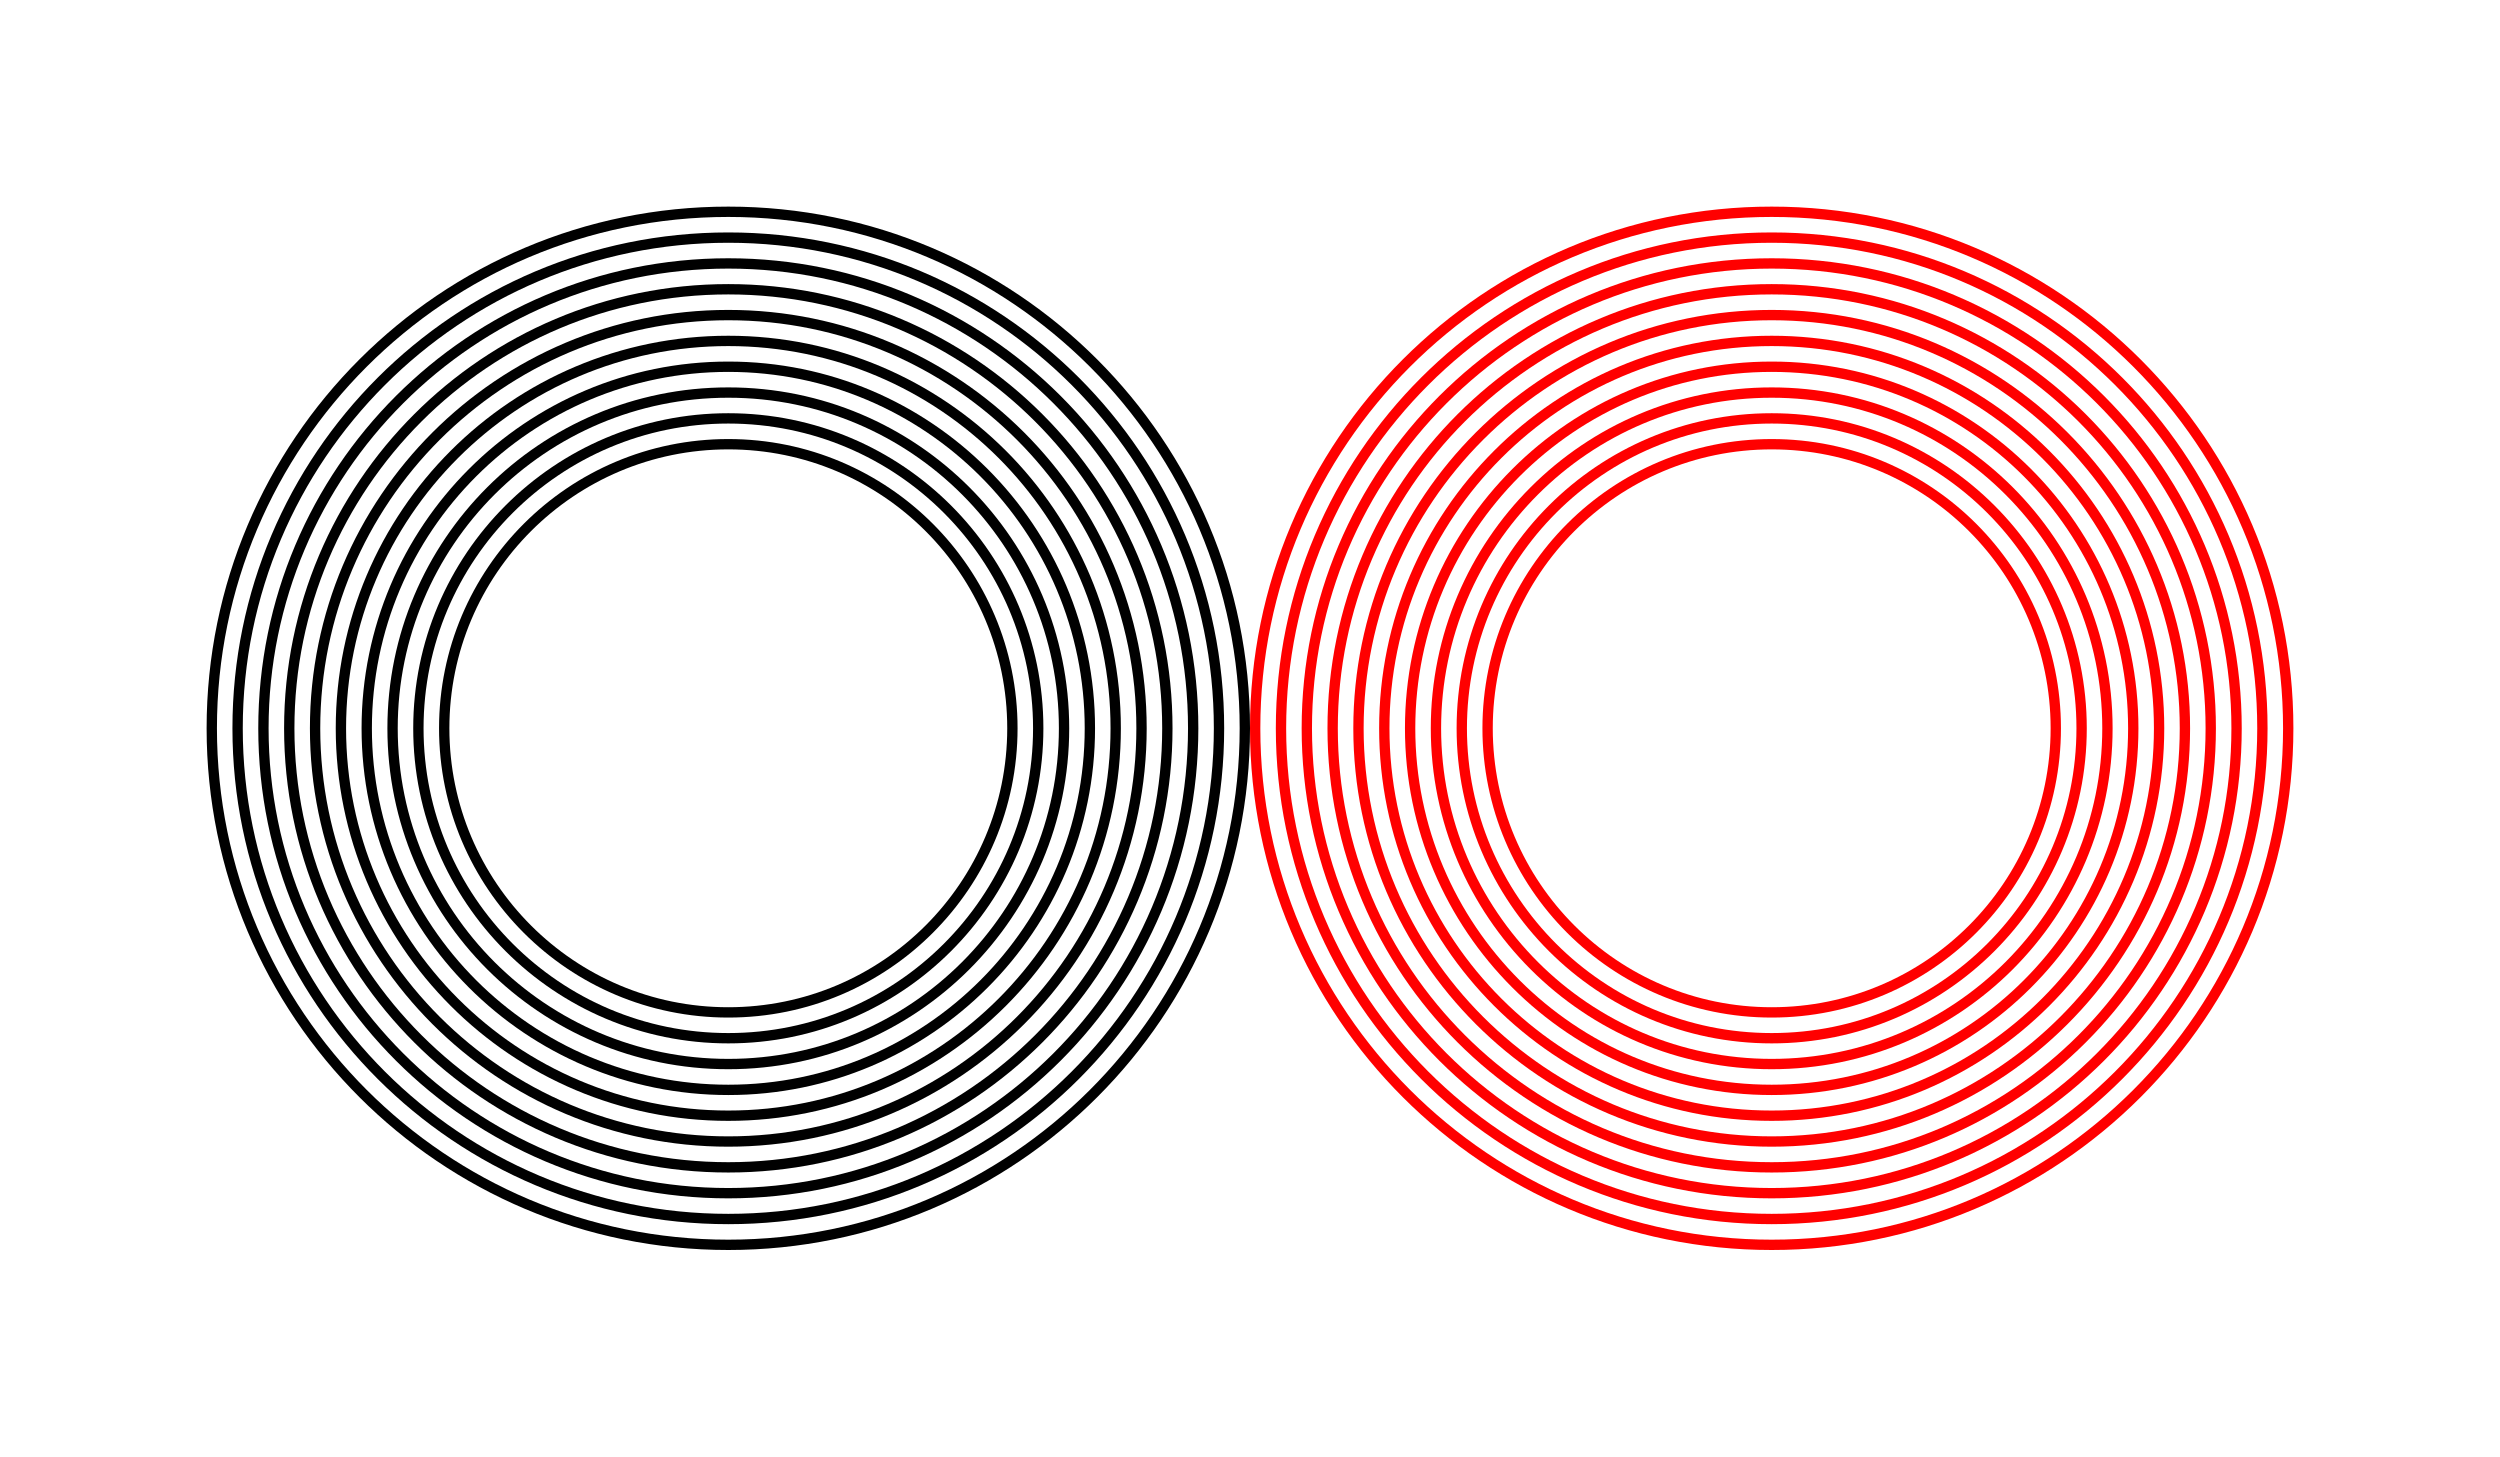
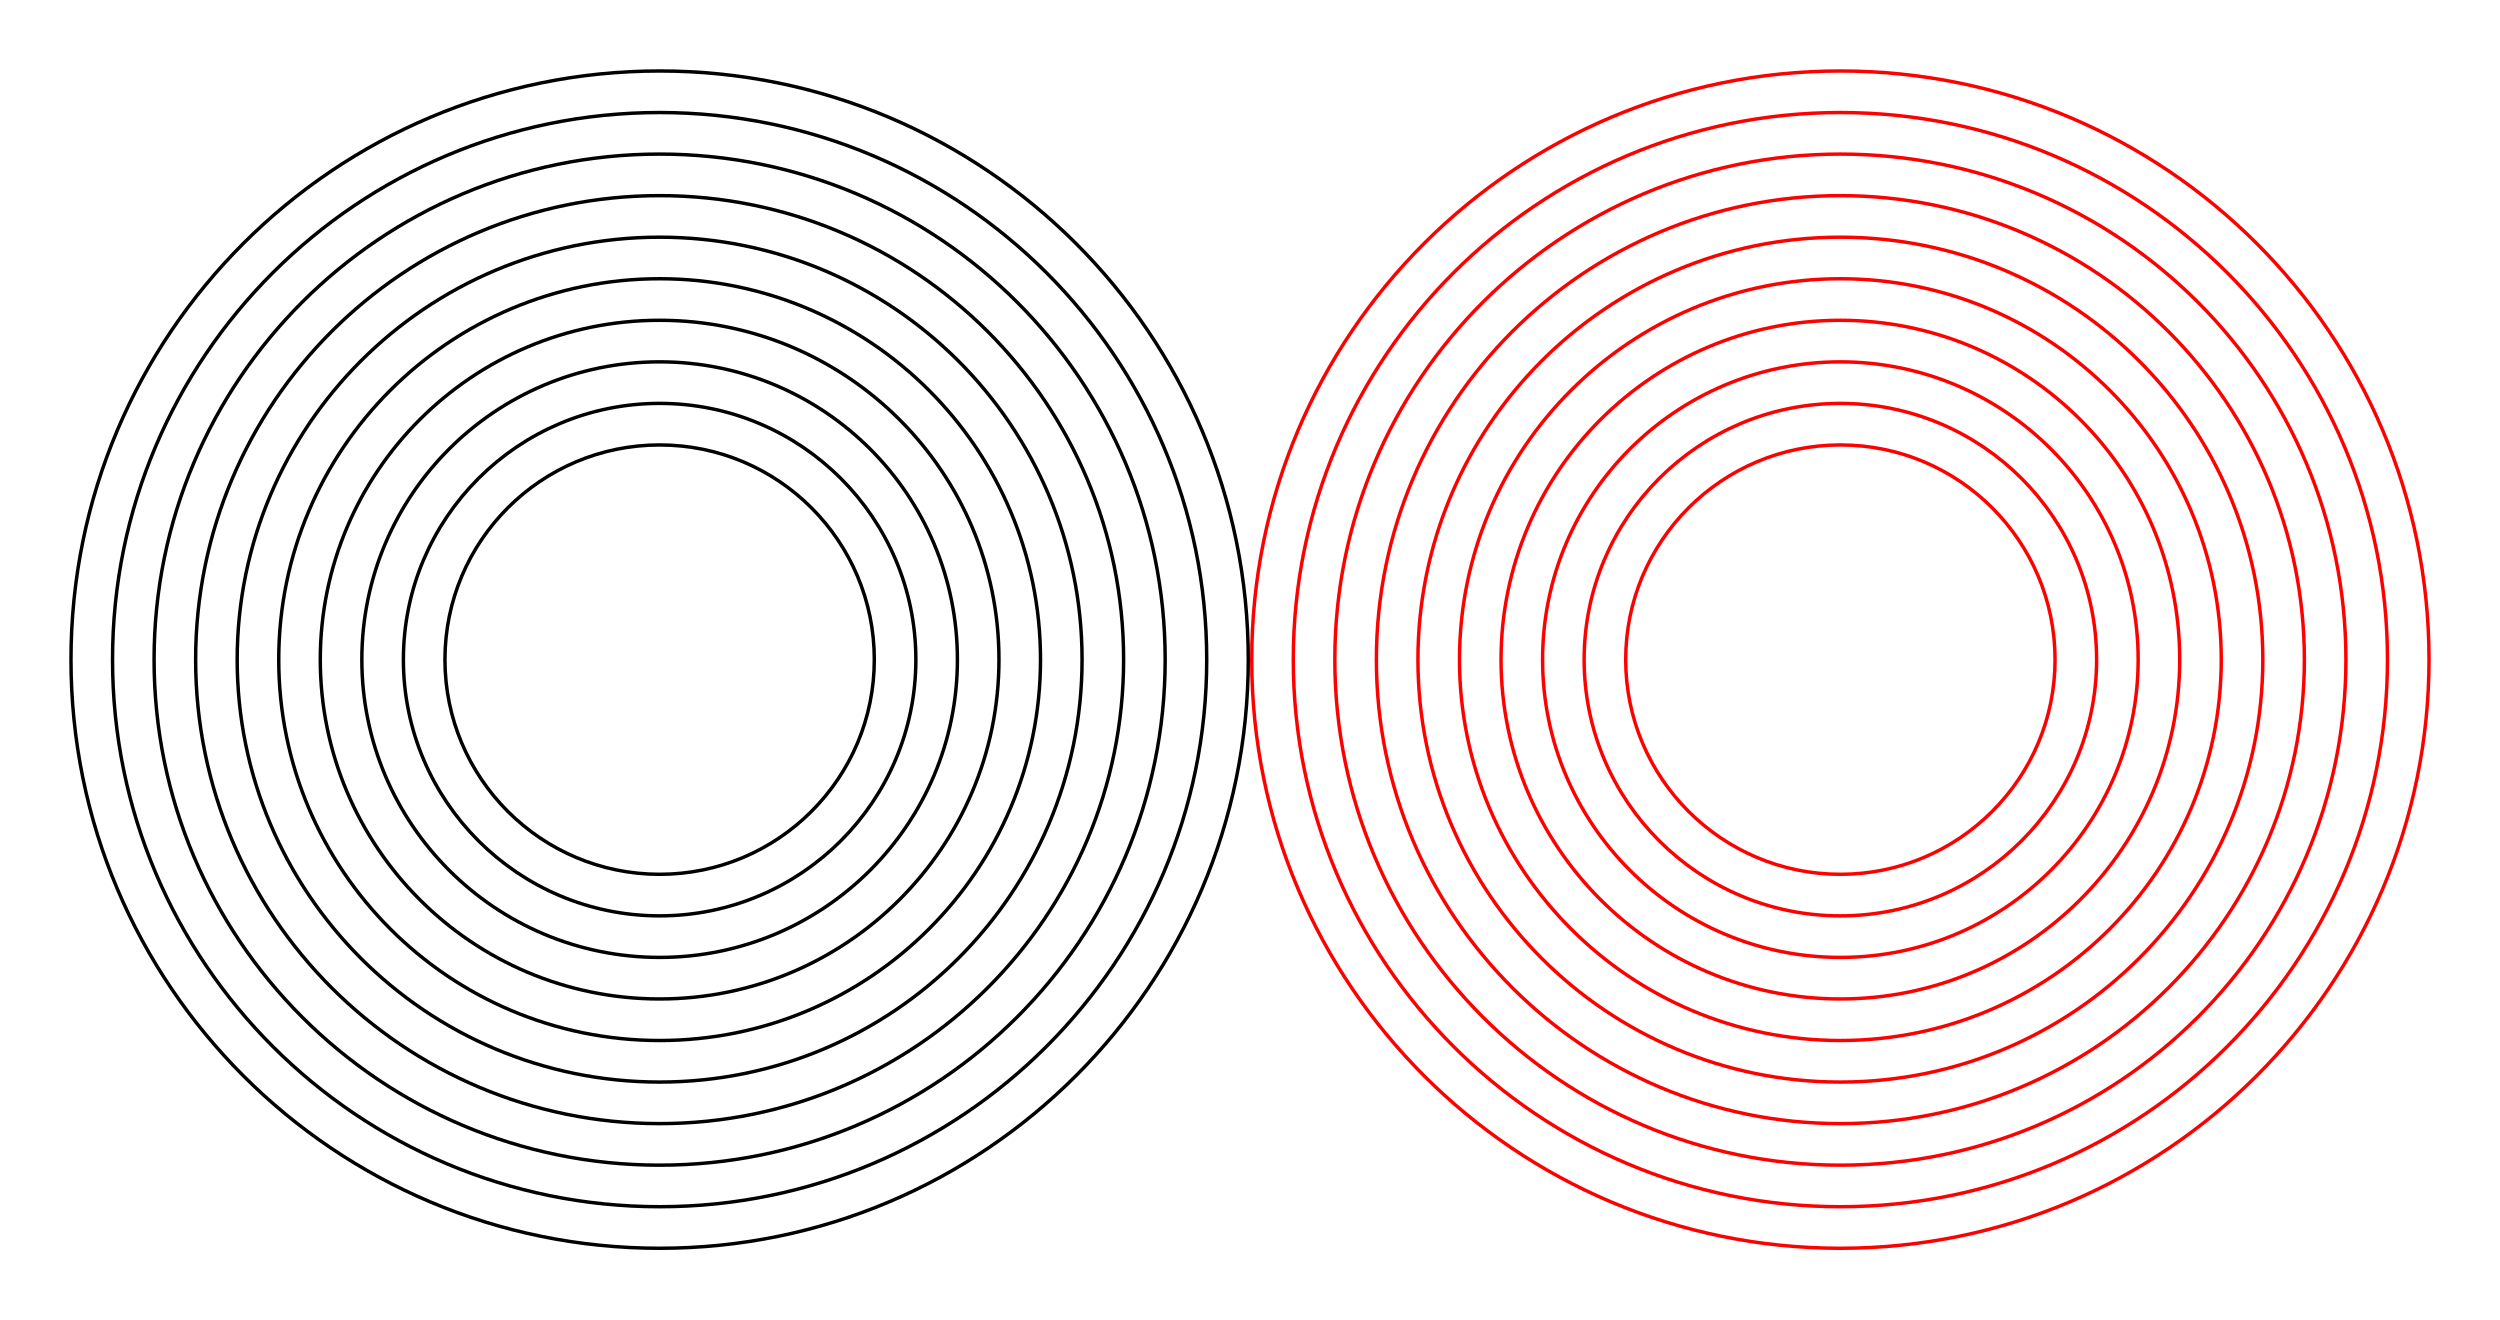
- <svg xmlns="http://www.w3.org/2000/svg" width="242.0" height="141.0" viewBox="-121.0 -70.5 242.0 141.0" style="">
+ <svg xmlns="http://www.w3.org/2000/svg" width="722.0" height="381.0" viewBox="-361.0 -190.5 722.0 381.0" style="">
  <g>
    <defs />
    <g>
      <g>
        <g>
          <g>
            <g>
              <g>
                <g>
                  <g>
                    <g>
                      <g>
                        <g>
                          <g />
-                           <circle transform="matrix(1.0,0.0,0.0,-1.0,-50.5,0.0)" style="stroke-width: 1.0px; stroke: hsla(0.0, 0.0%, 0.0%, 1.0); stroke-linecap: butt; stroke-linejoin: miter;  fill: none;" r="27.5" />
+                           <circle transform="matrix(1.0,0.0,0.0,-1.0,-170.5,0.0)" style="stroke-width: 1.0px; stroke: hsla(0.0, 0.0%, 0.0%, 1.0); stroke-linecap: butt; stroke-linejoin: miter;  fill: none;" r="62.0" />
                        </g>
-                         <circle transform="matrix(1.0,0.0,0.0,-1.0,-50.5,0.0)" style="stroke-width: 1.0px; stroke: hsla(0.0, 0.0%, 0.0%, 1.0); stroke-linecap: butt; stroke-linejoin: miter;  fill: none;" r="30.0" />
+                         <circle transform="matrix(1.0,0.0,0.0,-1.0,-170.5,0.0)" style="stroke-width: 1.0px; stroke: hsla(0.0, 0.0%, 0.0%, 1.0); stroke-linecap: butt; stroke-linejoin: miter;  fill: none;" r="74.0" />
                      </g>
-                       <circle transform="matrix(1.0,0.0,0.0,-1.0,-50.5,0.0)" style="stroke-width: 1.0px; stroke: hsla(0.0, 0.0%, 0.0%, 1.0); stroke-linecap: butt; stroke-linejoin: miter;  fill: none;" r="32.5" />
+                       <circle transform="matrix(1.0,0.0,0.0,-1.0,-170.5,0.0)" style="stroke-width: 1.0px; stroke: hsla(0.0, 0.0%, 0.0%, 1.0); stroke-linecap: butt; stroke-linejoin: miter;  fill: none;" r="86.0" />
                    </g>
-                     <circle transform="matrix(1.0,0.0,0.0,-1.0,-50.5,0.0)" style="stroke-width: 1.0px; stroke: hsla(0.0, 0.0%, 0.0%, 1.0); stroke-linecap: butt; stroke-linejoin: miter;  fill: none;" r="35.0" />
+                     <circle transform="matrix(1.0,0.0,0.0,-1.0,-170.5,0.0)" style="stroke-width: 1.0px; stroke: hsla(0.0, 0.0%, 0.0%, 1.0); stroke-linecap: butt; stroke-linejoin: miter;  fill: none;" r="98.0" />
                  </g>
-                   <circle transform="matrix(1.0,0.0,0.0,-1.0,-50.5,0.0)" style="stroke-width: 1.0px; stroke: hsla(0.0, 0.0%, 0.0%, 1.0); stroke-linecap: butt; stroke-linejoin: miter;  fill: none;" r="37.5" />
+                   <circle transform="matrix(1.0,0.0,0.0,-1.0,-170.5,0.0)" style="stroke-width: 1.0px; stroke: hsla(0.0, 0.0%, 0.0%, 1.0); stroke-linecap: butt; stroke-linejoin: miter;  fill: none;" r="110.0" />
                </g>
-                 <circle transform="matrix(1.0,0.0,0.0,-1.0,-50.5,0.0)" style="stroke-width: 1.0px; stroke: hsla(0.0, 0.0%, 0.0%, 1.0); stroke-linecap: butt; stroke-linejoin: miter;  fill: none;" r="40.0" />
+                 <circle transform="matrix(1.0,0.0,0.0,-1.0,-170.5,0.0)" style="stroke-width: 1.0px; stroke: hsla(0.0, 0.0%, 0.0%, 1.0); stroke-linecap: butt; stroke-linejoin: miter;  fill: none;" r="122.0" />
              </g>
-               <circle transform="matrix(1.0,0.0,0.0,-1.0,-50.5,0.0)" style="stroke-width: 1.0px; stroke: hsla(0.0, 0.0%, 0.0%, 1.0); stroke-linecap: butt; stroke-linejoin: miter;  fill: none;" r="42.5" />
+               <circle transform="matrix(1.0,0.0,0.0,-1.0,-170.5,0.0)" style="stroke-width: 1.0px; stroke: hsla(0.0, 0.0%, 0.0%, 1.0); stroke-linecap: butt; stroke-linejoin: miter;  fill: none;" r="134.0" />
            </g>
-             <circle transform="matrix(1.0,0.0,0.0,-1.0,-50.5,0.0)" style="stroke-width: 1.0px; stroke: hsla(0.0, 0.0%, 0.0%, 1.0); stroke-linecap: butt; stroke-linejoin: miter;  fill: none;" r="45.0" />
+             <circle transform="matrix(1.0,0.0,0.0,-1.0,-170.5,0.0)" style="stroke-width: 1.0px; stroke: hsla(0.0, 0.0%, 0.0%, 1.0); stroke-linecap: butt; stroke-linejoin: miter;  fill: none;" r="146.0" />
          </g>
-           <circle transform="matrix(1.0,0.0,0.0,-1.0,-50.5,0.0)" style="stroke-width: 1.0px; stroke: hsla(0.0, 0.0%, 0.0%, 1.0); stroke-linecap: butt; stroke-linejoin: miter;  fill: none;" r="47.5" />
+           <circle transform="matrix(1.0,0.0,0.0,-1.0,-170.5,0.0)" style="stroke-width: 1.0px; stroke: hsla(0.0, 0.0%, 0.0%, 1.0); stroke-linecap: butt; stroke-linejoin: miter;  fill: none;" r="158.0" />
        </g>
-         <circle transform="matrix(1.0,0.0,0.0,-1.0,-50.5,0.0)" style="stroke-width: 1.0px; stroke: hsla(0.0, 0.0%, 0.0%, 1.0); stroke-linecap: butt; stroke-linejoin: miter;  fill: none;" r="50.0" />
+         <circle transform="matrix(1.0,0.0,0.0,-1.0,-170.5,0.0)" style="stroke-width: 1.0px; stroke: hsla(0.0, 0.0%, 0.0%, 1.0); stroke-linecap: butt; stroke-linejoin: miter;  fill: none;" r="170.0" />
      </g>
      <g>
        <g>
          <g>
            <g>
              <g>
                <g>
                  <g>
                    <g>
                      <g>
                        <g>
                          <g />
-                           <circle transform="matrix(1.0,0.0,0.0,-1.0,50.5,0.0)" style="stroke-width: 1.0px; stroke: hsla(0.0, 100.0%, 50.0%, 1.0); stroke-linecap: butt; stroke-linejoin: miter;  fill: none;" r="27.5" />
+                           <circle transform="matrix(1.0,0.0,0.0,-1.0,170.5,0.0)" style="stroke-width: 1.0px; stroke: hsla(0.0, 100.0%, 50.0%, 1.0); stroke-linecap: butt; stroke-linejoin: miter;  fill: none;" r="62.0" />
                        </g>
-                         <circle transform="matrix(1.0,0.0,0.0,-1.0,50.5,0.0)" style="stroke-width: 1.0px; stroke: hsla(0.0, 100.0%, 50.0%, 1.0); stroke-linecap: butt; stroke-linejoin: miter;  fill: none;" r="30.0" />
+                         <circle transform="matrix(1.0,0.0,0.0,-1.0,170.5,0.0)" style="stroke-width: 1.0px; stroke: hsla(0.0, 100.0%, 50.0%, 1.0); stroke-linecap: butt; stroke-linejoin: miter;  fill: none;" r="74.0" />
                      </g>
-                       <circle transform="matrix(1.0,0.0,0.0,-1.0,50.5,0.0)" style="stroke-width: 1.0px; stroke: hsla(0.0, 100.0%, 50.0%, 1.0); stroke-linecap: butt; stroke-linejoin: miter;  fill: none;" r="32.5" />
+                       <circle transform="matrix(1.0,0.0,0.0,-1.0,170.5,0.0)" style="stroke-width: 1.0px; stroke: hsla(0.0, 100.0%, 50.0%, 1.0); stroke-linecap: butt; stroke-linejoin: miter;  fill: none;" r="86.0" />
                    </g>
-                     <circle transform="matrix(1.0,0.0,0.0,-1.0,50.5,0.0)" style="stroke-width: 1.0px; stroke: hsla(0.0, 100.0%, 50.0%, 1.0); stroke-linecap: butt; stroke-linejoin: miter;  fill: none;" r="35.0" />
+                     <circle transform="matrix(1.0,0.0,0.0,-1.0,170.5,0.0)" style="stroke-width: 1.0px; stroke: hsla(0.0, 100.0%, 50.0%, 1.0); stroke-linecap: butt; stroke-linejoin: miter;  fill: none;" r="98.0" />
                  </g>
-                   <circle transform="matrix(1.0,0.0,0.0,-1.0,50.5,0.0)" style="stroke-width: 1.0px; stroke: hsla(0.0, 100.0%, 50.0%, 1.0); stroke-linecap: butt; stroke-linejoin: miter;  fill: none;" r="37.5" />
+                   <circle transform="matrix(1.0,0.0,0.0,-1.0,170.5,0.0)" style="stroke-width: 1.0px; stroke: hsla(0.0, 100.0%, 50.0%, 1.0); stroke-linecap: butt; stroke-linejoin: miter;  fill: none;" r="110.0" />
                </g>
-                 <circle transform="matrix(1.0,0.0,0.0,-1.0,50.5,0.0)" style="stroke-width: 1.0px; stroke: hsla(0.0, 100.0%, 50.0%, 1.0); stroke-linecap: butt; stroke-linejoin: miter;  fill: none;" r="40.0" />
+                 <circle transform="matrix(1.0,0.0,0.0,-1.0,170.5,0.0)" style="stroke-width: 1.0px; stroke: hsla(0.0, 100.0%, 50.0%, 1.0); stroke-linecap: butt; stroke-linejoin: miter;  fill: none;" r="122.0" />
              </g>
-               <circle transform="matrix(1.0,0.0,0.0,-1.0,50.5,0.0)" style="stroke-width: 1.0px; stroke: hsla(0.0, 100.0%, 50.0%, 1.0); stroke-linecap: butt; stroke-linejoin: miter;  fill: none;" r="42.5" />
+               <circle transform="matrix(1.0,0.0,0.0,-1.0,170.5,0.0)" style="stroke-width: 1.0px; stroke: hsla(0.0, 100.0%, 50.0%, 1.0); stroke-linecap: butt; stroke-linejoin: miter;  fill: none;" r="134.0" />
            </g>
-             <circle transform="matrix(1.0,0.0,0.0,-1.0,50.5,0.0)" style="stroke-width: 1.0px; stroke: hsla(0.0, 100.0%, 50.0%, 1.0); stroke-linecap: butt; stroke-linejoin: miter;  fill: none;" r="45.0" />
+             <circle transform="matrix(1.0,0.0,0.0,-1.0,170.5,0.0)" style="stroke-width: 1.0px; stroke: hsla(0.0, 100.0%, 50.0%, 1.0); stroke-linecap: butt; stroke-linejoin: miter;  fill: none;" r="146.0" />
          </g>
-           <circle transform="matrix(1.0,0.0,0.0,-1.0,50.5,0.0)" style="stroke-width: 1.0px; stroke: hsla(0.0, 100.0%, 50.0%, 1.0); stroke-linecap: butt; stroke-linejoin: miter;  fill: none;" r="47.5" />
+           <circle transform="matrix(1.0,0.0,0.0,-1.0,170.5,0.0)" style="stroke-width: 1.0px; stroke: hsla(0.0, 100.0%, 50.0%, 1.0); stroke-linecap: butt; stroke-linejoin: miter;  fill: none;" r="158.0" />
        </g>
-         <circle transform="matrix(1.0,0.0,0.0,-1.0,50.5,0.0)" style="stroke-width: 1.0px; stroke: hsla(0.0, 100.0%, 50.0%, 1.0); stroke-linecap: butt; stroke-linejoin: miter;  fill: none;" r="50.0" />
+         <circle transform="matrix(1.0,0.0,0.0,-1.0,170.5,0.0)" style="stroke-width: 1.0px; stroke: hsla(0.0, 100.0%, 50.0%, 1.0); stroke-linecap: butt; stroke-linejoin: miter;  fill: none;" r="170.0" />
      </g>
    </g>
  </g>
</svg>
